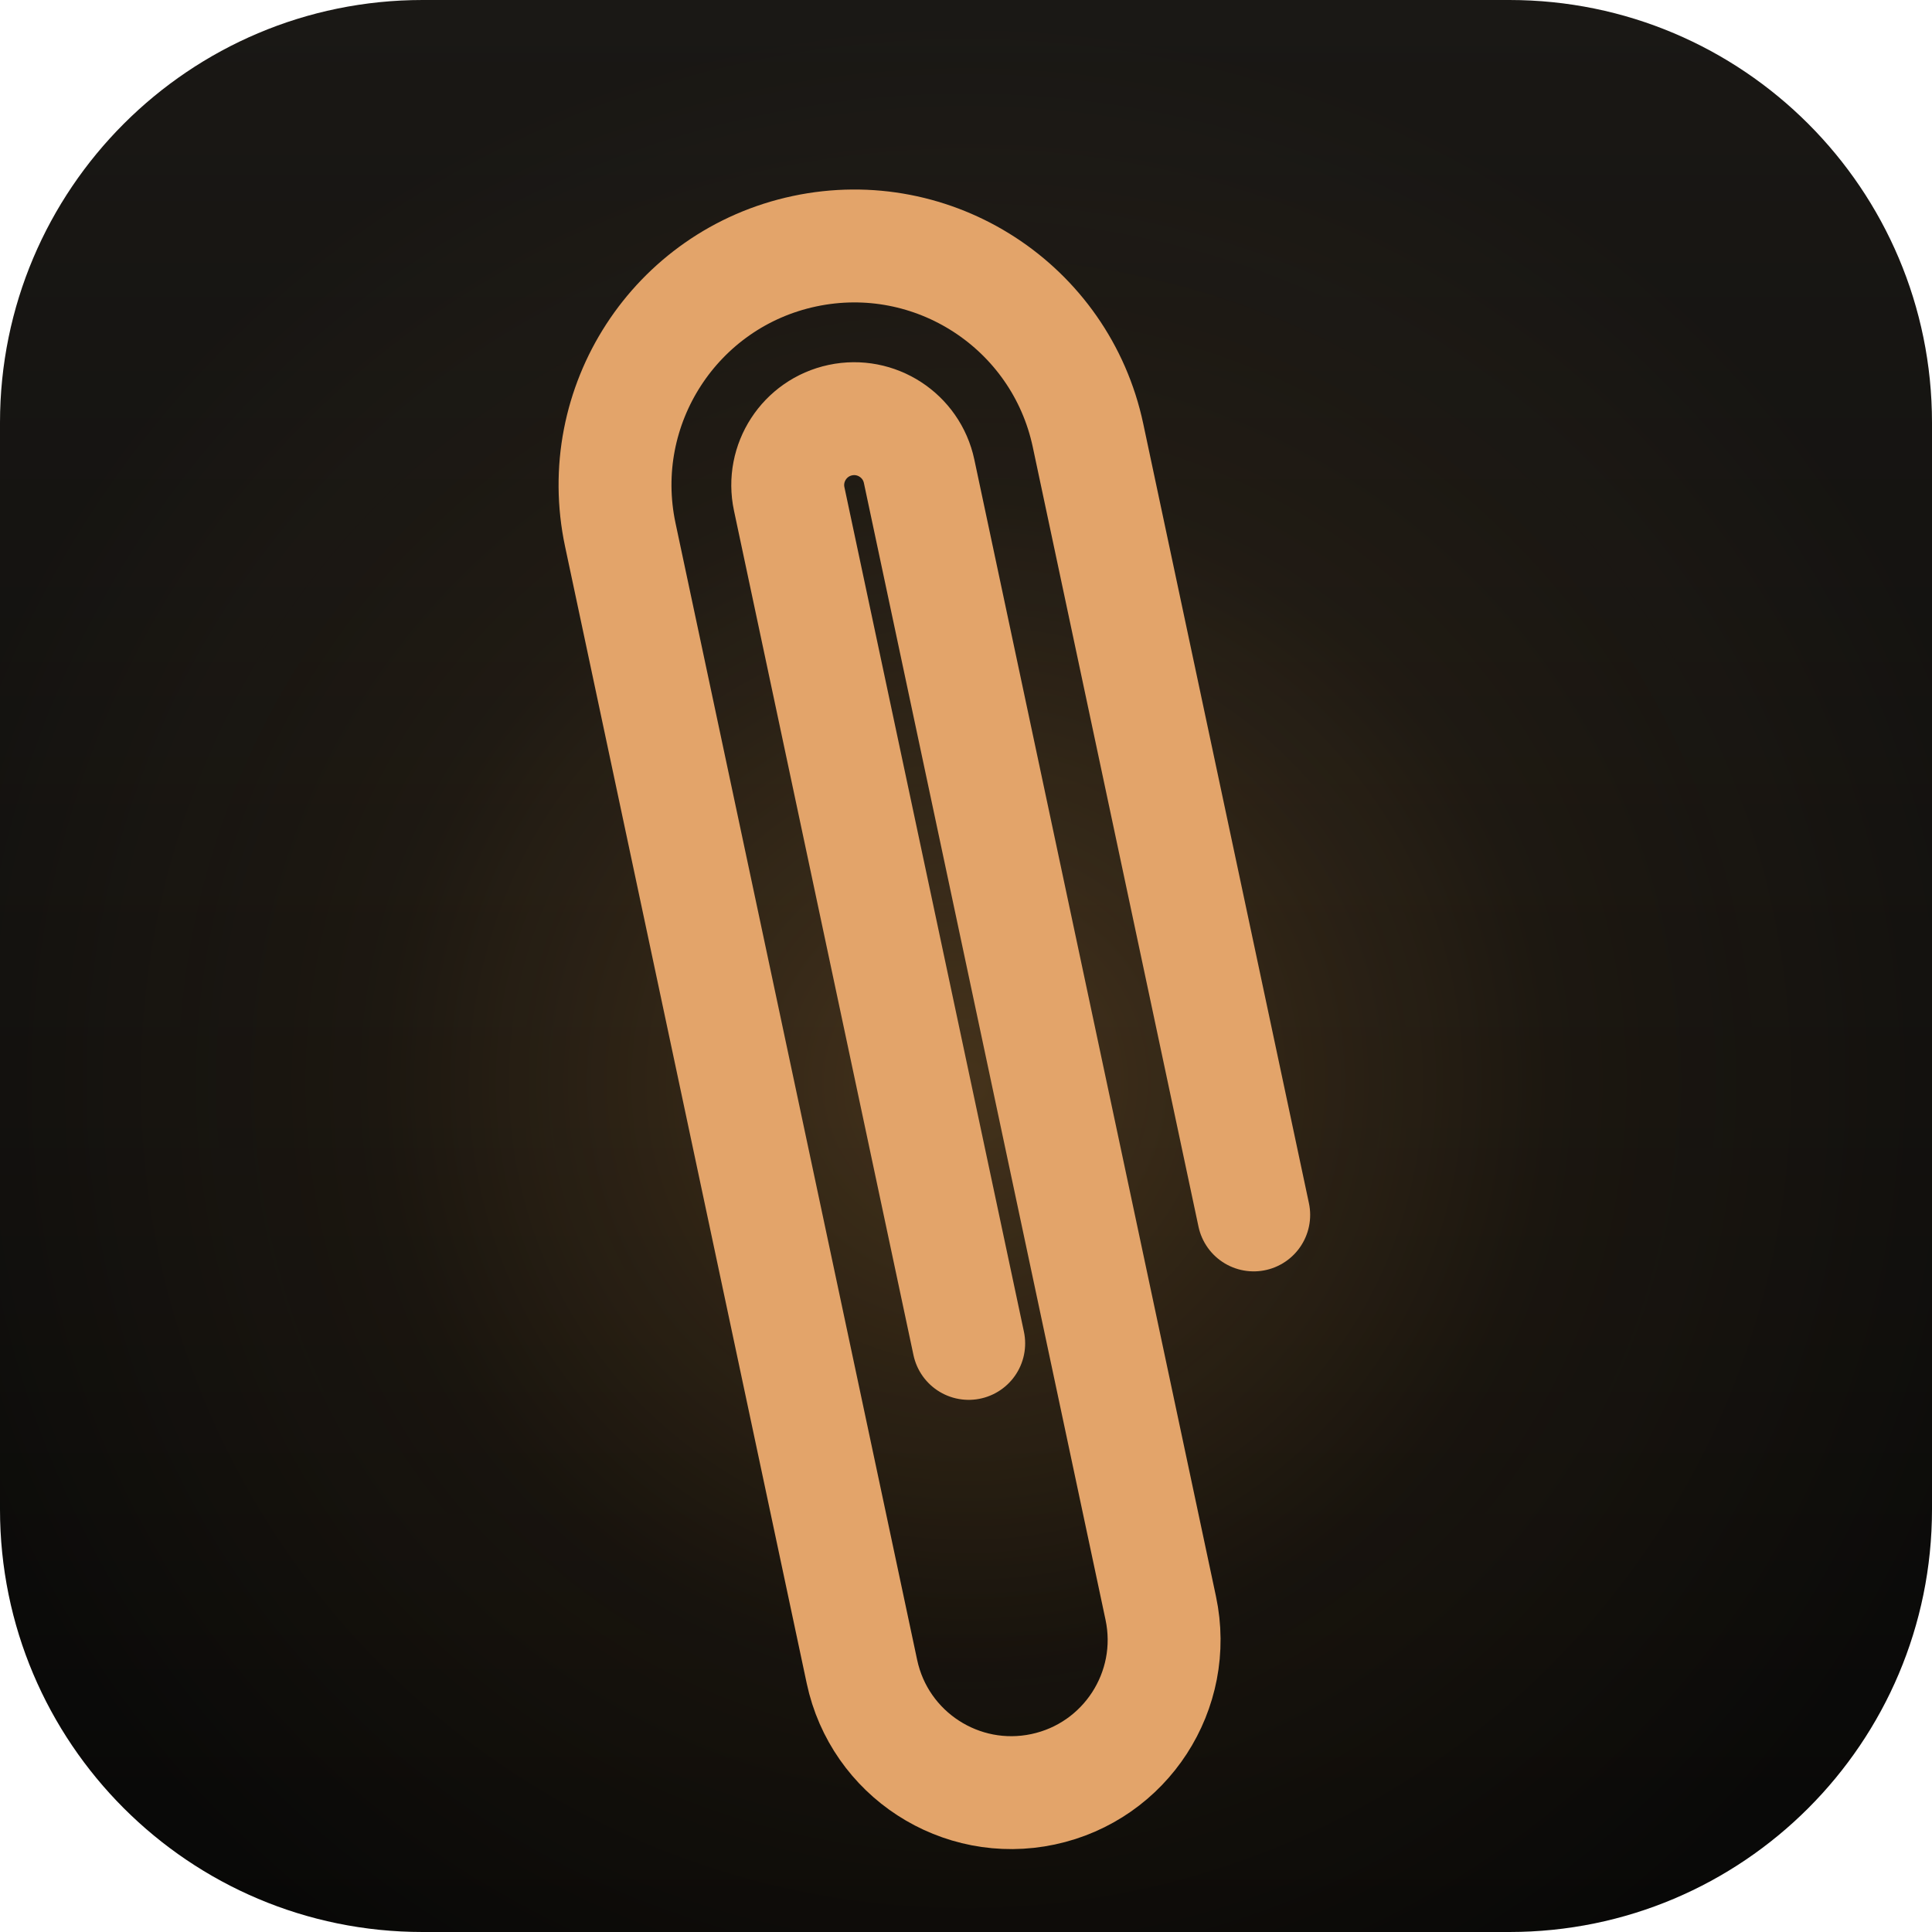
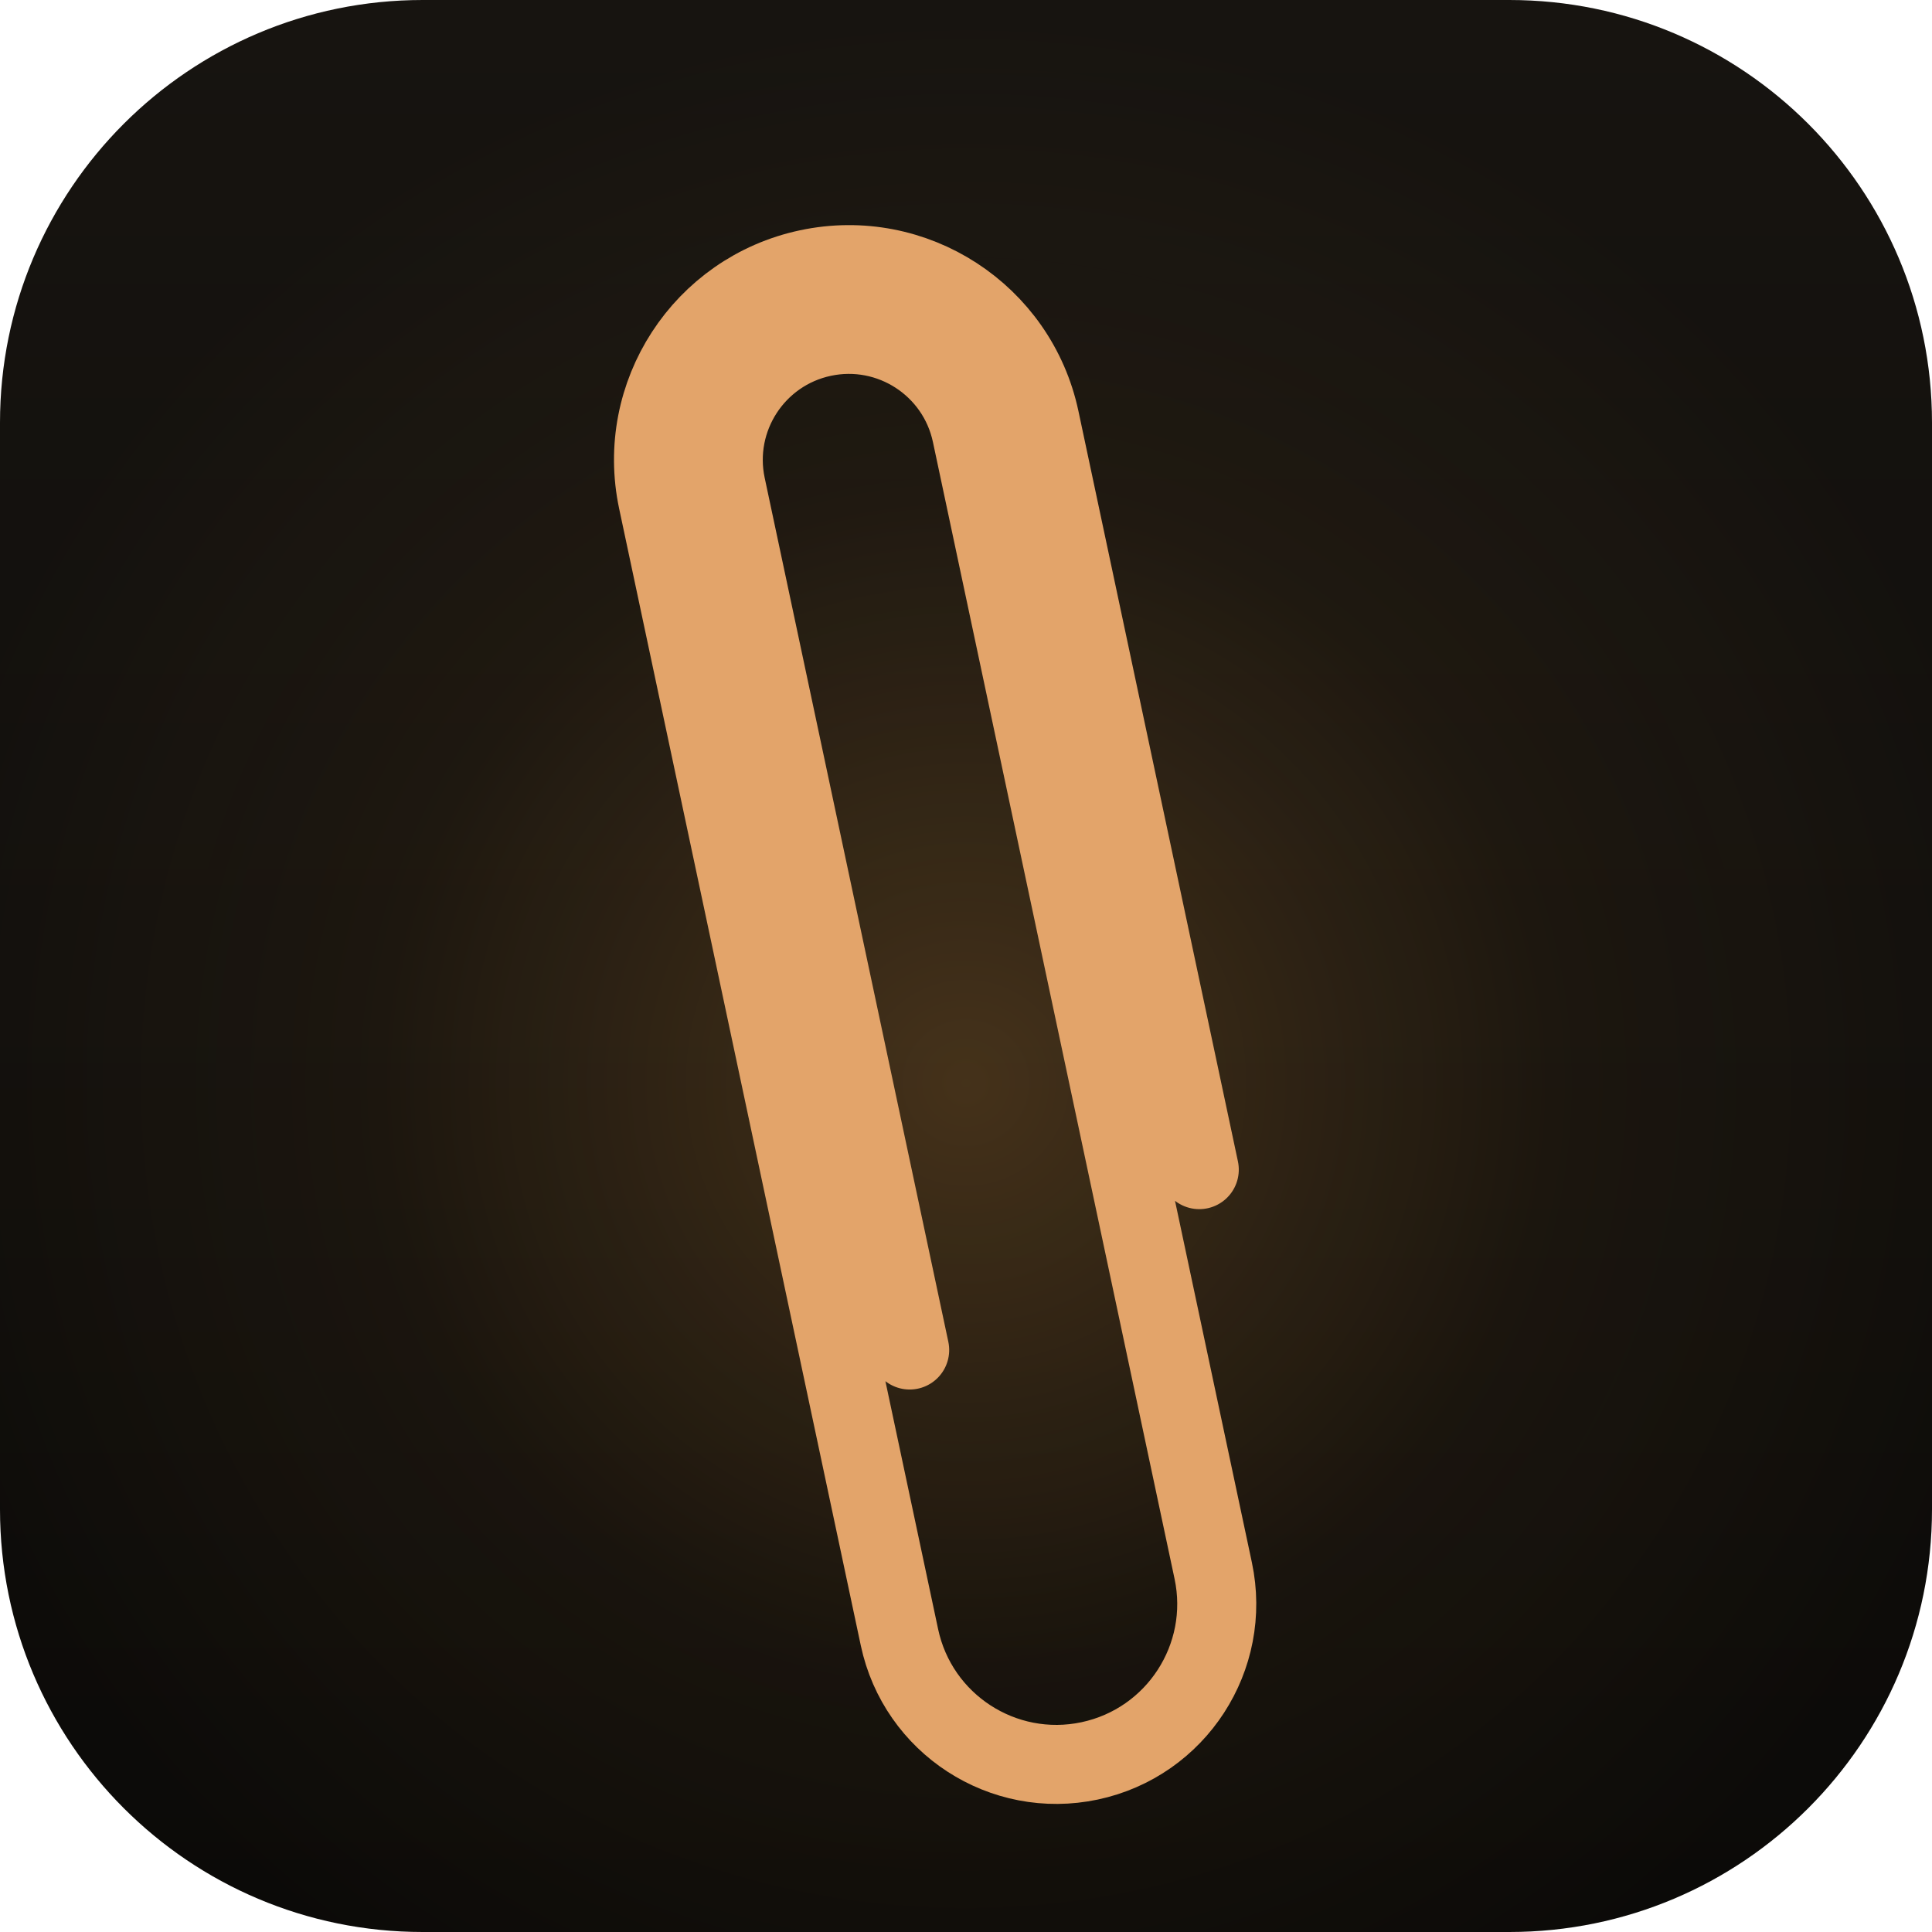
<svg xmlns="http://www.w3.org/2000/svg" viewBox="0 0 64 64" width="64" height="64">
  <defs>
    <linearGradient id="metal" x1="-40" y1="0" x2="40" y2="0" gradientUnits="userSpaceOnUse">
      <stop offset="0" stop-color="#8f8a80" />
      <stop offset=".38" stop-color="#f7f2e8" />
      <stop offset=".55" stop-color="#d9d3c6" />
      <stop offset="1" stop-color="#7c776d" />
    </linearGradient>
    <linearGradient id="gold" x1="-40" y1="-40" x2="40" y2="200" gradientUnits="userSpaceOnUse">
      <stop offset="0" stop-color="#ffe2c2" />
      <stop offset=".35" stop-color="#e6a56a" />
      <stop offset=".7" stop-color="#b8743f" />
      <stop offset="1" stop-color="#7c4a27" />
    </linearGradient>
    <linearGradient id="bg" x1="0" y1="0" x2="0" y2="1">
-       <stop offset="0" stop-color="#1a1815" />
-       <stop offset="1" stop-color="#080807" />
+       <stop offset="0" stop-color="#171410" />
+       <stop offset="1" stop-color="#0b0a08" />
    </linearGradient>
    <radialGradient id="glow" cx="50%" cy="56%" r="55%">
      <stop offset="0" stop-color="#ffb04d" stop-opacity=".22" />
      <stop offset=".55" stop-color="#ffb04d" stop-opacity=".05" />
      <stop offset="1" stop-color="#ffb04d" stop-opacity="0" />
    </radialGradient>
    <linearGradient id="sheen" x1="0" y1="0" x2="0" y2="1">
      <stop offset="0" stop-color="#fff" stop-opacity=".14" />
      <stop offset=".3" stop-color="#fff" stop-opacity="0" />
    </linearGradient>
    <filter id="soft" x="-30%" y="-30%" width="160%" height="160%">
      <feGaussianBlur stdDeviation="5" />
    </filter>
  </defs>
  <rect width="64" height="64" rx="14" fill="url(#bg)" />
  <rect width="64" height="64" rx="14" fill="url(#glow)" />
-   <g transform="translate(32 33.5) rotate(-12) scale(.22) translate(0 -81)">
-     <path d="M -10 130 L -10 0 A 10 10 0 0 1 10 0 L 10 175 A 23 23 0 0 1 -36 175 L -36 0 A 36 36 0 0 1 36 0 L 36 120" fill="none" stroke="#e3a46a" stroke-width="17" stroke-linecap="round" stroke-linejoin="round" />
+   <g transform="translate(32 33.5) rotate(-12) scale(.154) translate(0 -121.25)">
+     <path d="M -27 190 L -27 0 A 27 27 0 0 1 27 0 L 27 250 A 34.5 34.5 0 0 1 -42 250 L -42 0 A 42 42 0 0 1 42 0 L 42 165" fill="none" stroke="#e3a46a" stroke-width="17" stroke-linecap="round" stroke-linejoin="round" />
  </g>
</svg>
